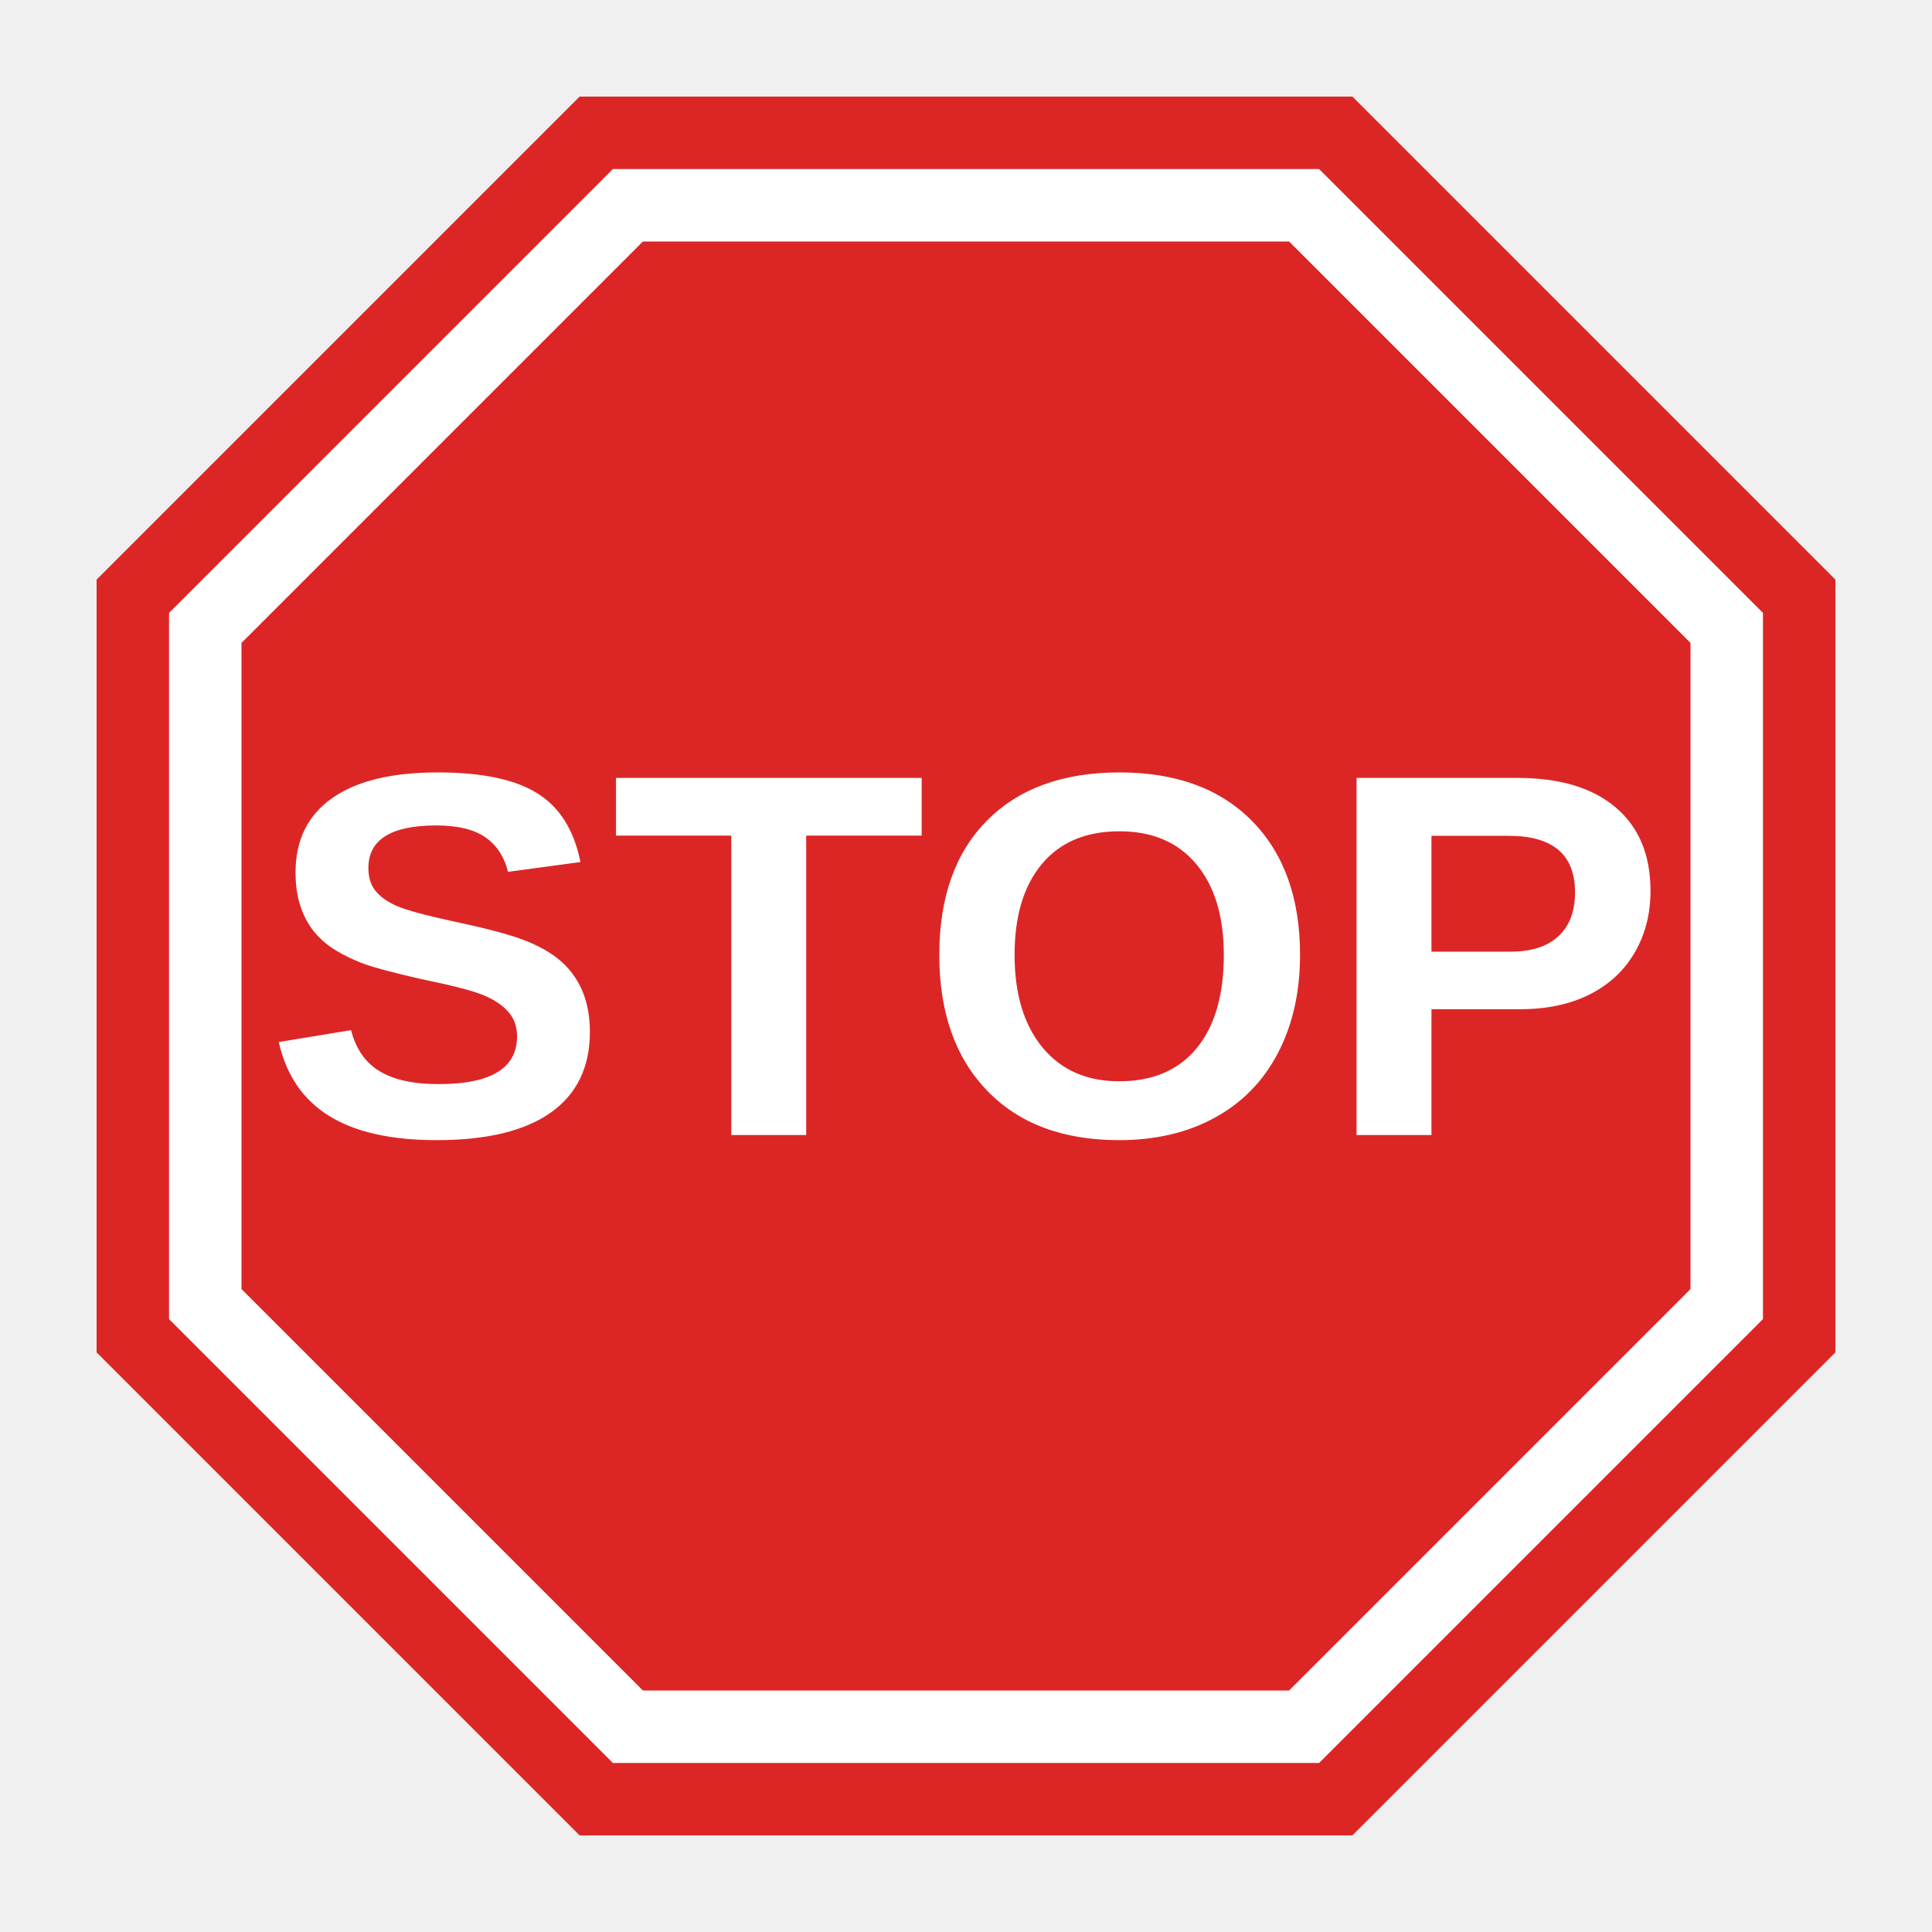
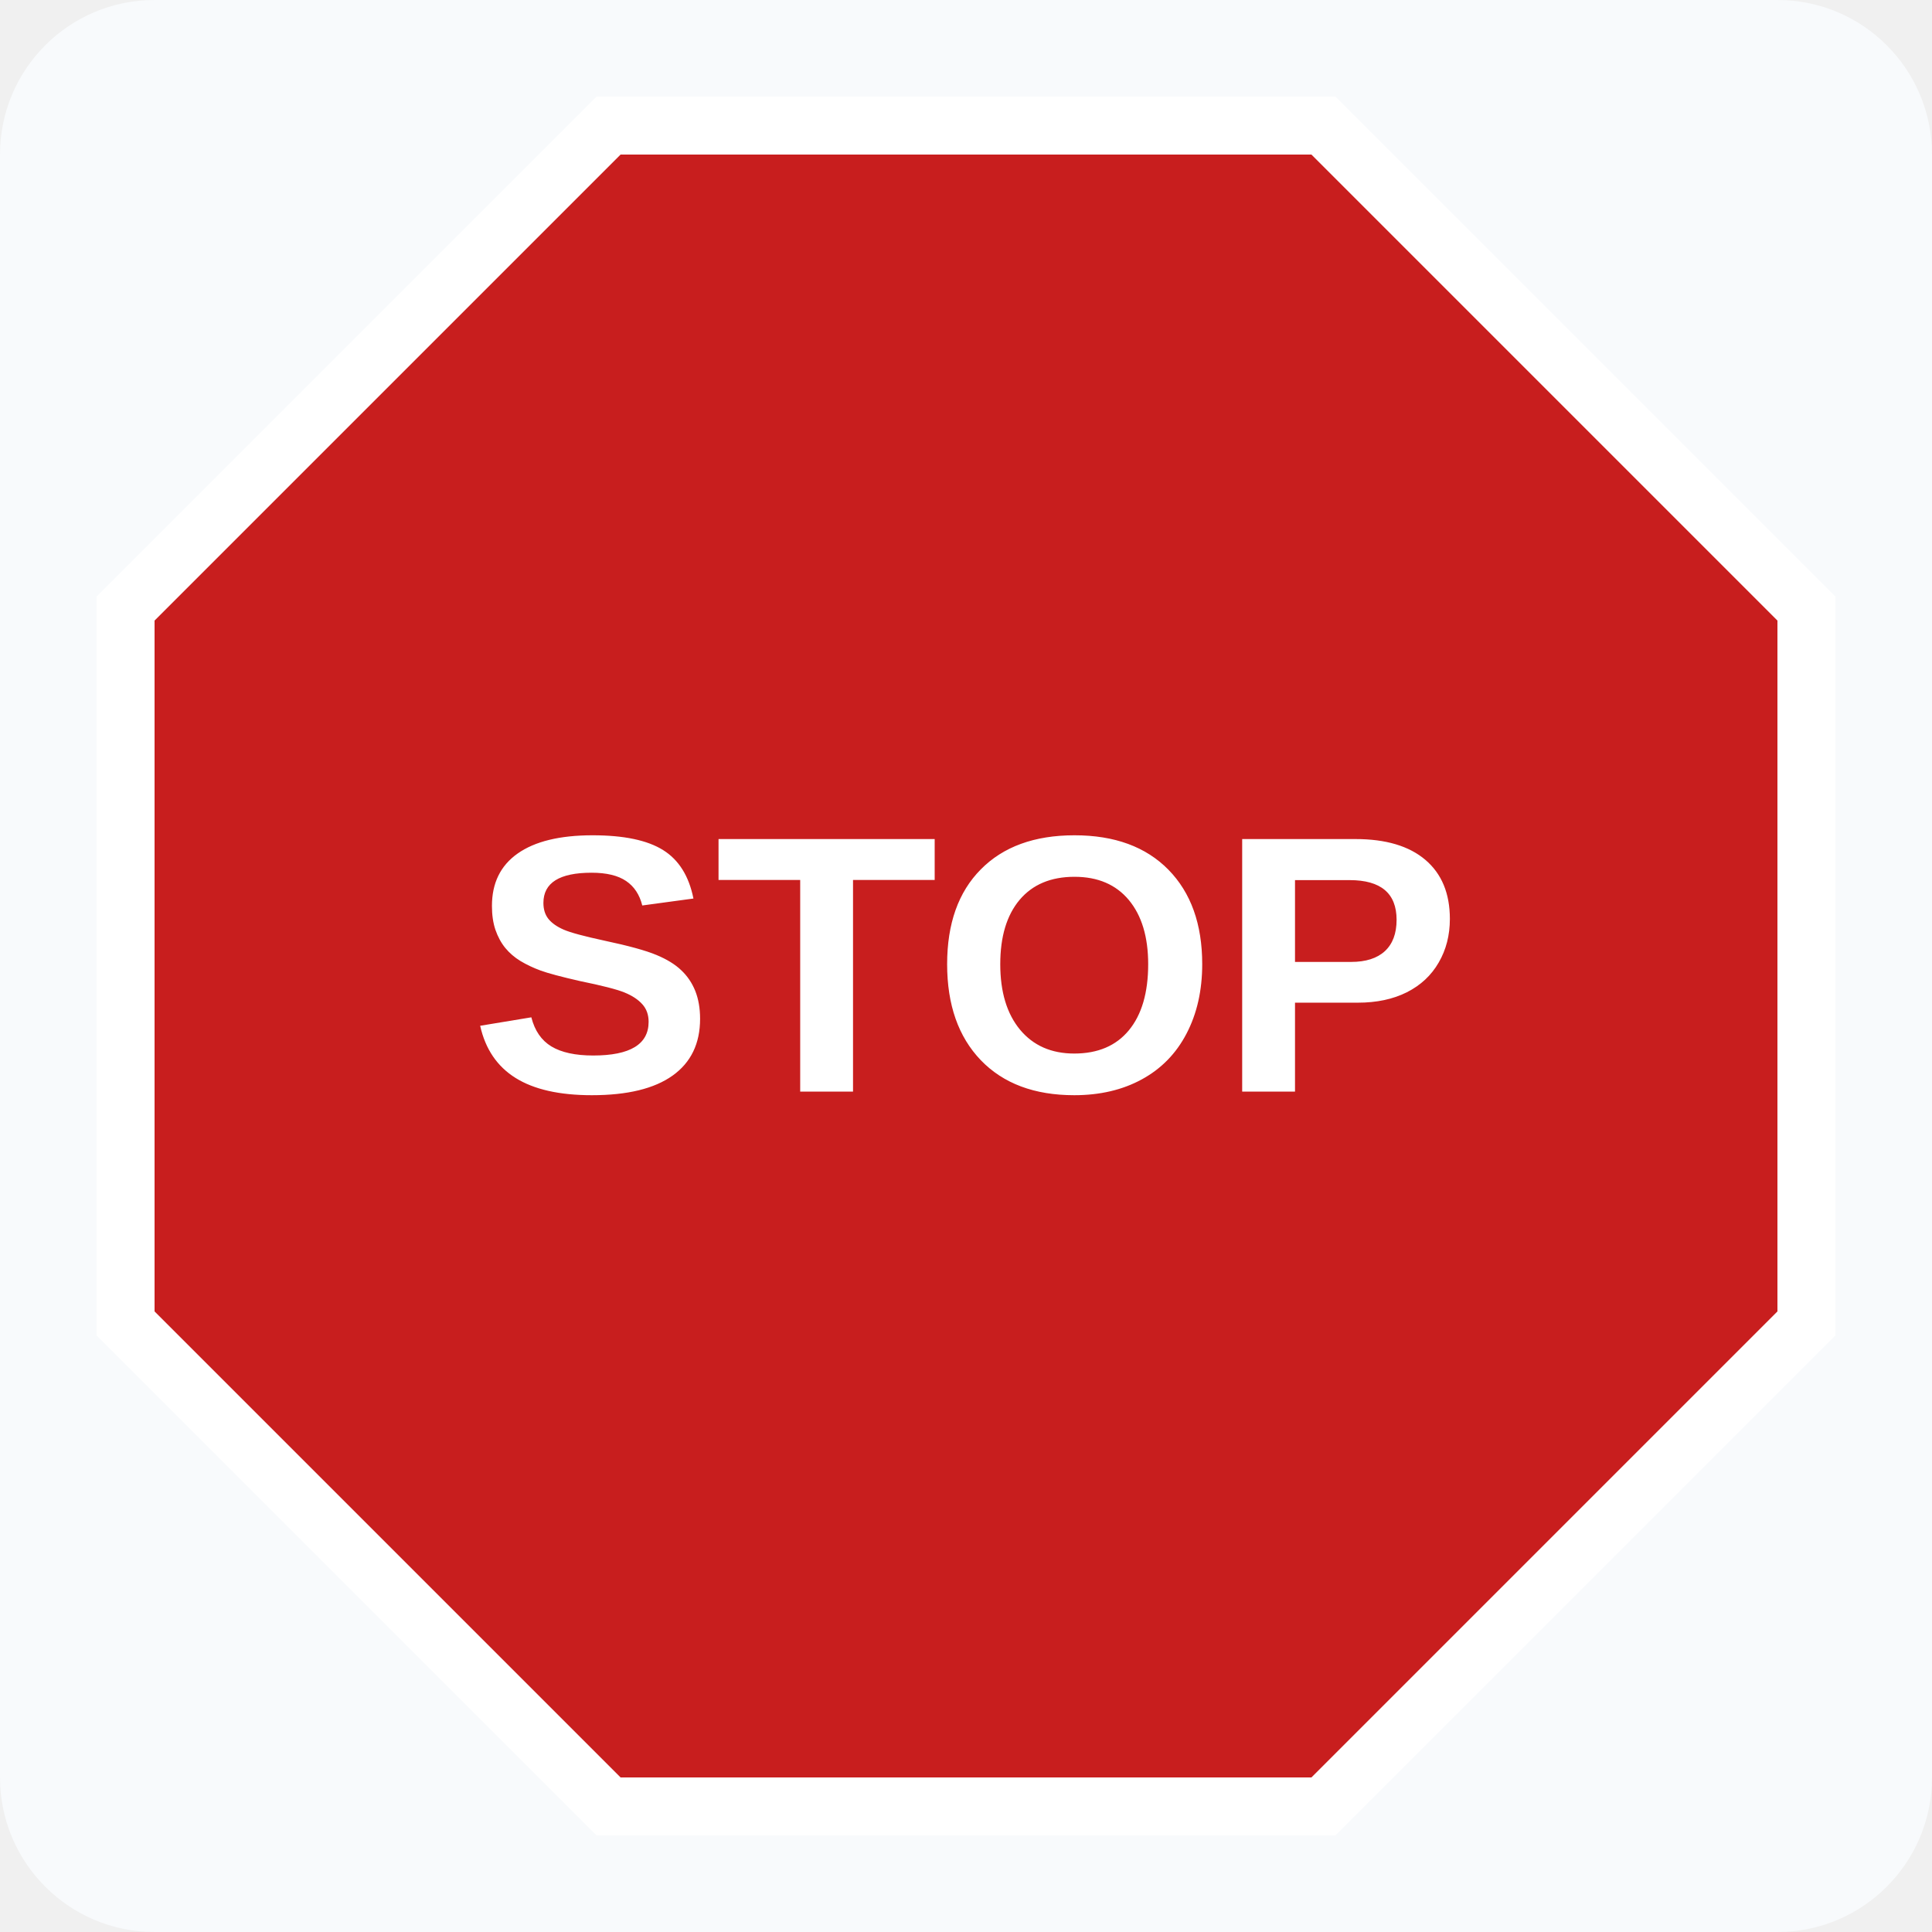
- <svg xmlns="http://www.w3.org/2000/svg" viewBox="0 0 160 160" role="img" aria-labelledby="title desc">
-   <path d="M48 8h64l40 40v64l-40 40H48L8 112V48z" fill="#dc2626" />
-   <path d="M52 17h56l35 35v56l-35 35H52l-35-35V52z" fill="none" stroke="#fff" stroke-width="6" />
-   <text x="80" y="94" text-anchor="middle" fill="#fff" font-family="Arial, sans-serif" font-size="43" font-weight="800">STOP</text>
+ <svg xmlns="http://www.w3.org/2000/svg" viewBox="0 0 200 200" role="img" aria-labelledby="title desc">
+   <rect width="200" height="200" rx="16" fill="#f8fafc" />
+   <path d="M63 13h74l50 50v74l-50 50H63l-50-50V63z" fill="#c81e1e" stroke="#fff" stroke-width="6" />
+   <text x="100" y="113.0" text-anchor="middle" fill="#fff" font-family="Arial,Helvetica,sans-serif" font-size="38" font-weight="800">STOP</text>
</svg>
